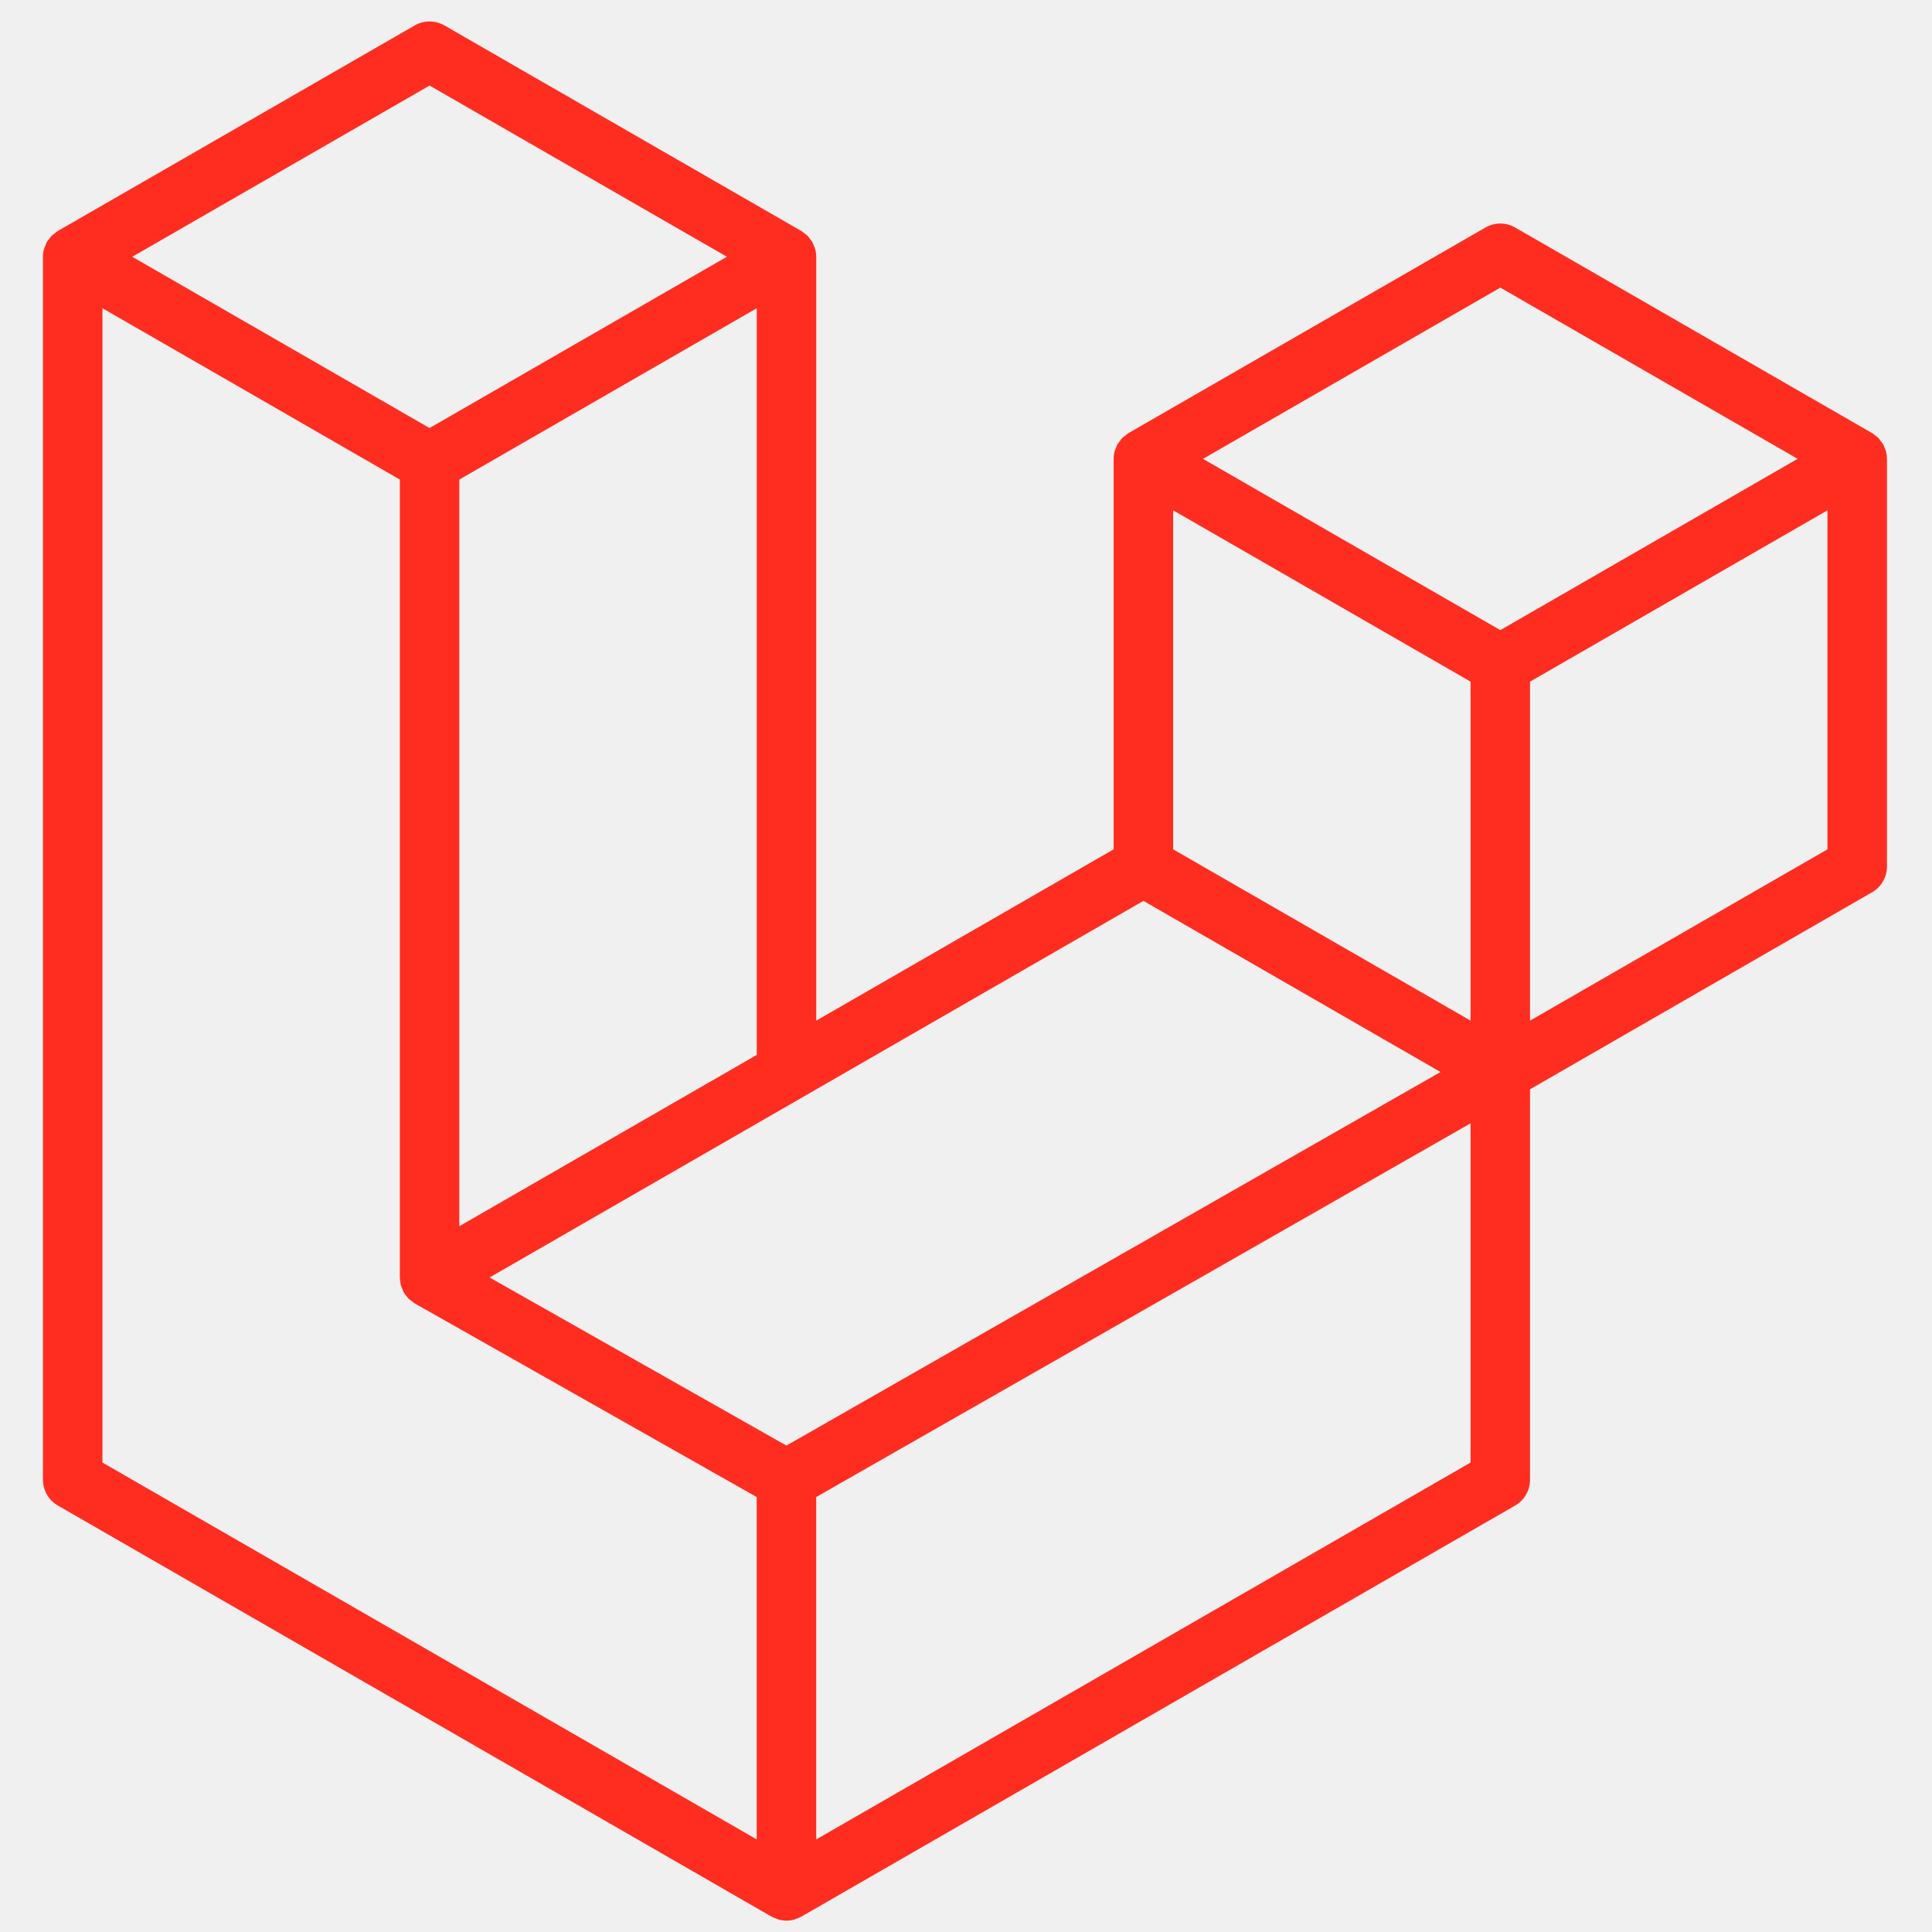
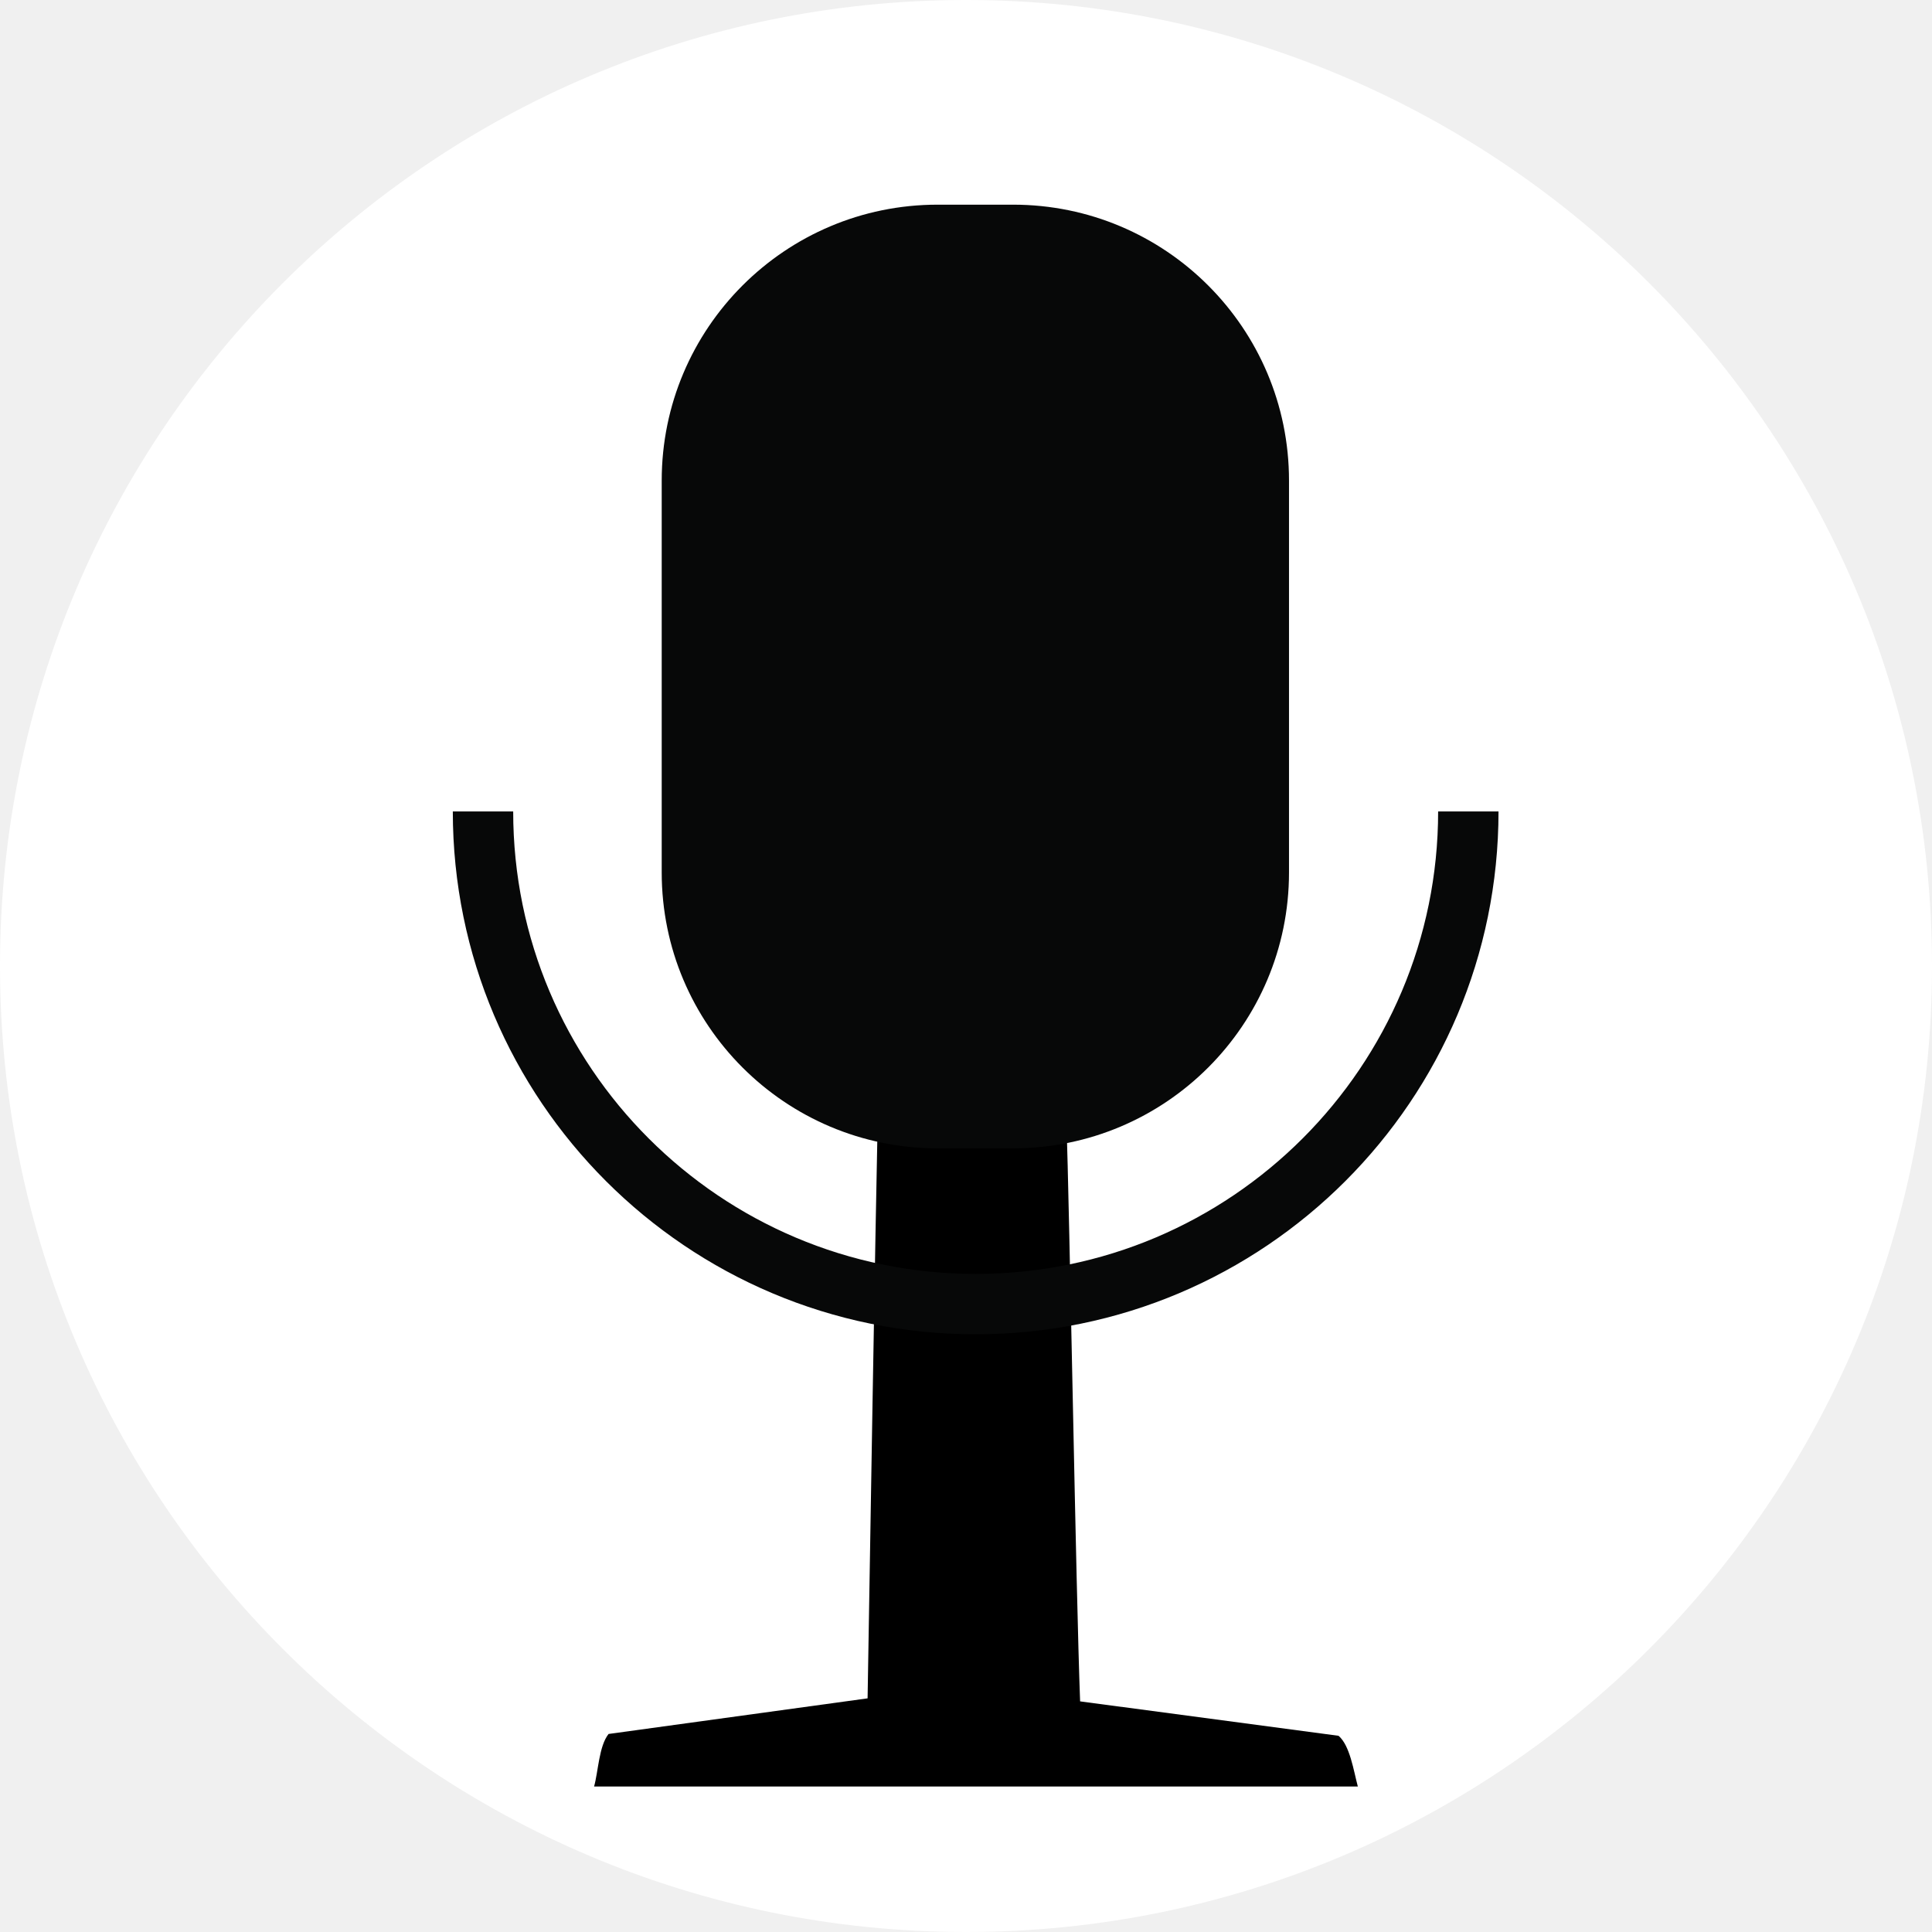
- <svg xmlns="http://www.w3.org/2000/svg" width="166" height="166" viewBox="0 0 166 166" fill="none">
-   <path fill-rule="evenodd" clip-rule="evenodd" d="M162.041 38.759C162.099 38.977 162.129 39.201 162.13 39.426V74.452C162.13 74.902 162.011 75.344 161.786 75.733C161.561 76.122 161.237 76.444 160.847 76.668L131.462 93.594V127.141C131.462 128.054 130.977 128.897 130.186 129.357L68.847 164.683C68.707 164.763 68.554 164.814 68.401 164.868C68.343 164.887 68.289 164.922 68.228 164.938C67.8 165.051 67.349 165.051 66.92 164.938C66.85 164.919 66.786 164.881 66.719 164.855C66.579 164.804 66.432 164.76 66.298 164.683L4.972 129.357C4.583 129.133 4.259 128.81 4.034 128.421C3.808 128.032 3.69 127.591 3.689 127.141L3.689 22.063C3.689 21.834 3.721 21.61 3.779 21.393C3.798 21.32 3.843 21.253 3.868 21.179C3.916 21.045 3.961 20.908 4.031 20.783C4.079 20.7 4.149 20.633 4.206 20.557C4.28 20.454 4.347 20.349 4.433 20.26C4.506 20.186 4.602 20.132 4.685 20.068C4.778 19.992 4.861 19.909 4.966 19.848L35.633 2.185C36.022 1.961 36.462 1.844 36.91 1.844C37.358 1.844 37.798 1.961 38.186 2.185L68.851 19.848H68.857C68.959 19.912 69.045 19.992 69.138 20.065C69.221 20.129 69.313 20.186 69.387 20.257C69.476 20.349 69.54 20.454 69.616 20.557C69.671 20.633 69.744 20.7 69.789 20.783C69.862 20.911 69.904 21.045 69.955 21.179C69.98 21.253 70.025 21.32 70.044 21.396C70.103 21.614 70.133 21.838 70.133 22.063V87.694L95.686 72.974V39.423C95.686 39.2 95.718 38.973 95.775 38.759C95.798 38.683 95.839 38.615 95.865 38.542C95.916 38.408 95.96 38.271 96.031 38.146C96.079 38.063 96.149 37.996 96.203 37.92C96.279 37.818 96.343 37.712 96.433 37.623C96.506 37.549 96.599 37.495 96.681 37.431C96.777 37.355 96.86 37.272 96.962 37.211L127.633 19.548C128.021 19.324 128.461 19.206 128.91 19.206C129.358 19.206 129.798 19.324 130.186 19.548L160.85 37.211C160.959 37.275 161.042 37.355 161.137 37.428C161.217 37.492 161.31 37.549 161.383 37.62C161.473 37.712 161.536 37.818 161.613 37.92C161.67 37.996 161.741 38.063 161.785 38.146C161.859 38.271 161.9 38.408 161.951 38.542C161.98 38.615 162.021 38.683 162.041 38.759ZM157.018 72.974V43.848L146.287 50.028L131.462 58.568V87.694L157.021 72.974H157.018ZM126.354 125.663V96.518L111.771 104.85L70.13 128.626V158.046L126.354 125.663ZM8.801 26.485V125.663L65.018 158.043V128.629L35.649 112L35.64 111.994L35.627 111.988C35.528 111.93 35.445 111.847 35.353 111.777C35.273 111.713 35.18 111.662 35.11 111.592L35.104 111.582C35.021 111.502 34.963 111.403 34.893 111.314C34.829 111.228 34.753 111.154 34.702 111.065L34.699 111.055C34.641 110.96 34.606 110.845 34.565 110.736C34.523 110.64 34.469 110.551 34.443 110.449C34.411 110.328 34.405 110.197 34.392 110.072C34.379 109.976 34.354 109.881 34.354 109.785V109.778V41.205L19.532 32.662L8.801 26.485ZM36.913 7.35L11.364 22.063L36.907 36.777L62.453 22.06L36.907 7.35H36.913ZM50.2 99.174L65.022 90.637V26.485L54.291 32.665L39.466 41.205V105.357L50.2 99.174ZM128.91 24.713L103.363 39.426L128.91 54.14L154.453 39.423L128.91 24.713ZM126.354 58.568L111.529 50.028L100.798 43.848V72.974L115.619 81.511L126.354 87.694V58.568ZM67.571 124.205L105.042 102.803L123.772 92.109L98.245 77.405L68.854 94.334L42.066 109.762L67.571 124.205Z" fill="#FF2D20" />
+ <svg xmlns="http://www.w3.org/2000/svg" id="Layer_1" data-name="Layer 1" viewBox="0 0 32 32">
+   <defs>
+     <style>
+       .cls-1 {
+         fill: #070808;
+       }
+ 
+       .cls-2 {
+         fill: none;
+         stroke: #070808;
+         stroke-miterlimit: 10;
+       }
+ 
+       .cls-3 {
+         fill: #fff;
+       }
+     </style>
+   </defs>
+   <circle class="cls-3" cx="16" cy="16" r="16" />
+   <path d="M17.66,18.44c.06,1.84.16,7.89.23,9.74l4.28.57c.19.16.25.58.32.84h-12.65c.07-.25.08-.67.24-.87l4.29-.59c.03-1.84.13-7.87.17-9.71l3.12.03Z" />
+   <rect class="cls-1" x="10.96" y="3.39" width="10.39" height="15.63" rx="4.57" ry="4.57" />
+   <path class="cls-2" d="M24.32,13.44c0,4.5-3.65,8.16-8.16,8.16h0c-4.5,0-8.16-3.65-8.16-8.16" />
</svg>
